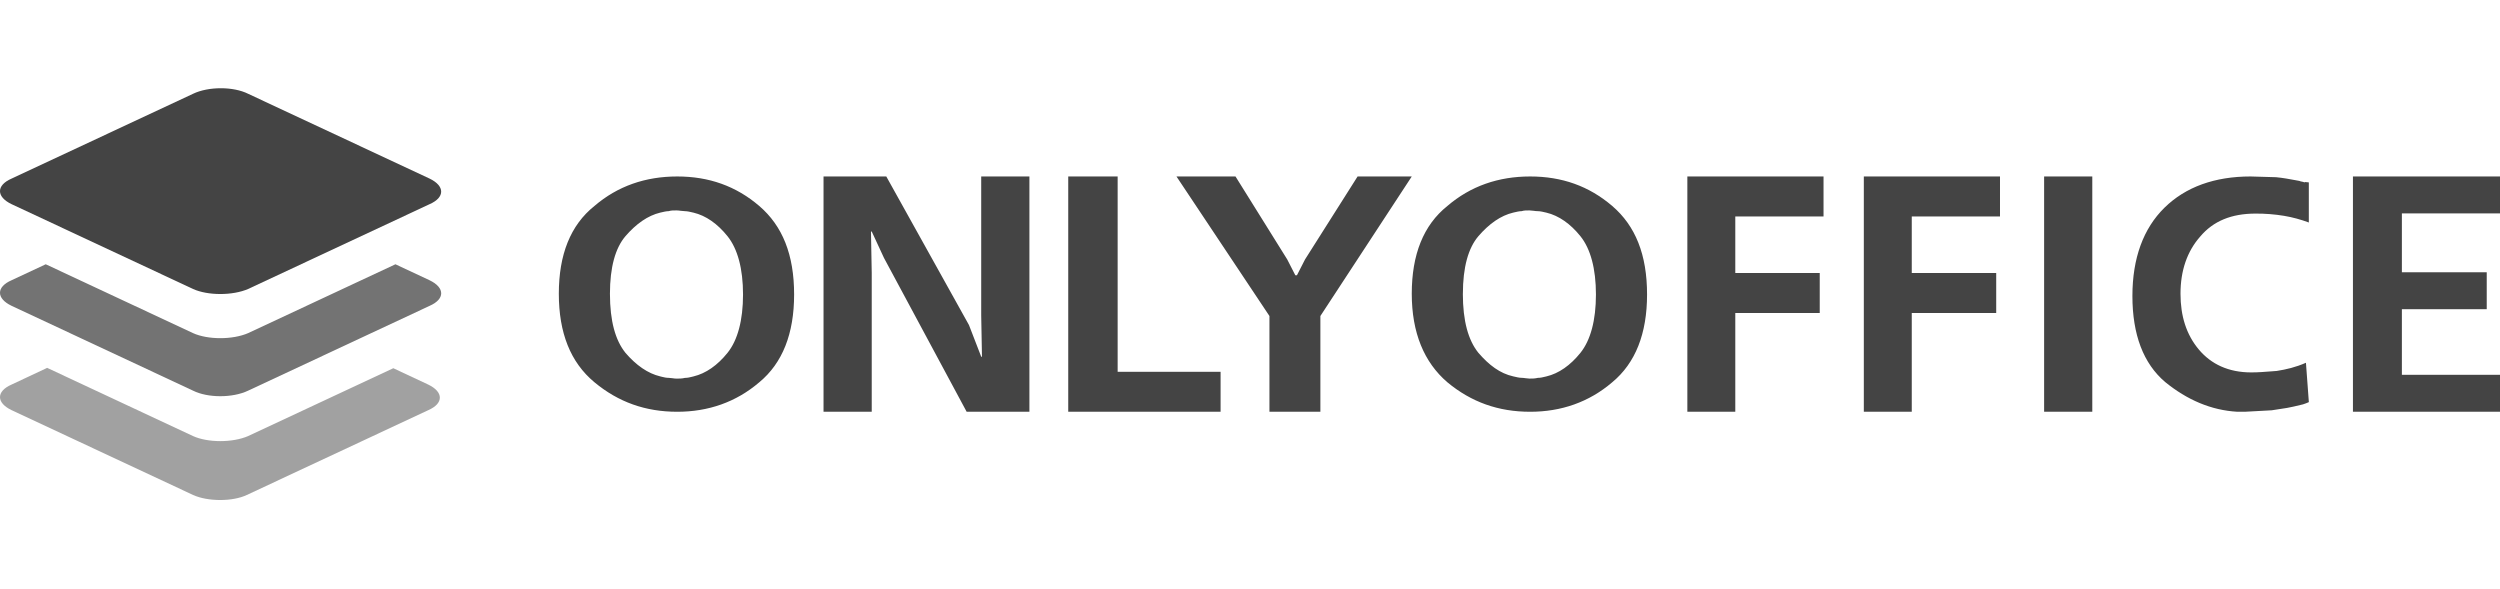
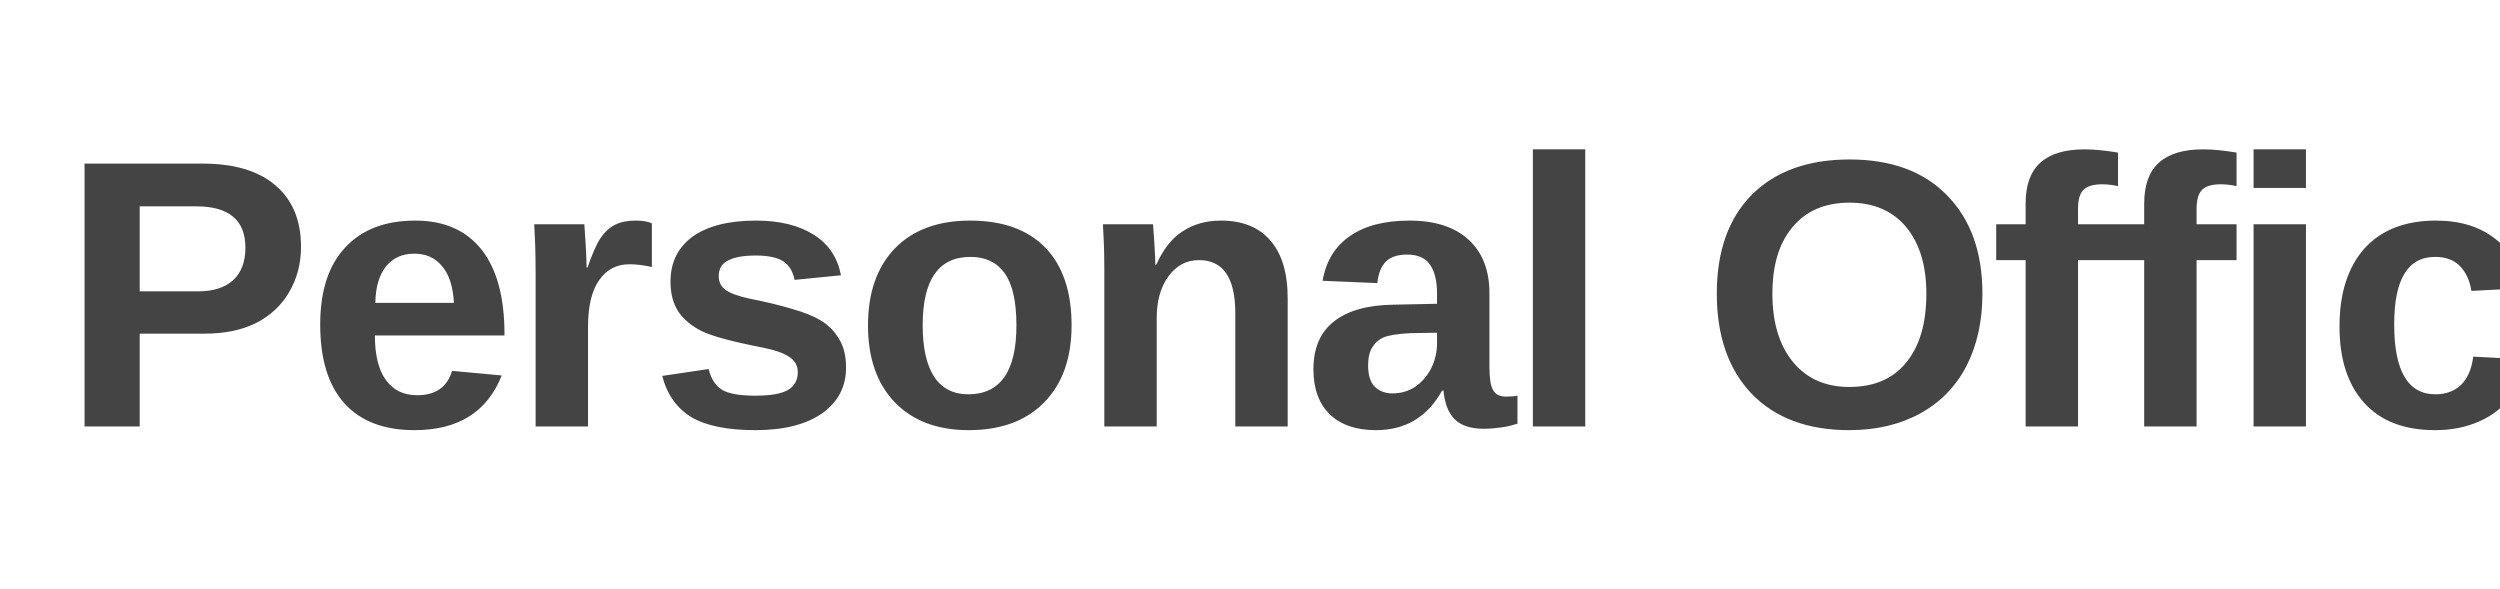
- <svg xmlns="http://www.w3.org/2000/svg" width="85" height="20" fill="none">
-   <g fill-rule="evenodd" fill="#444">
-     <path d="M20.211 7.003C19.395 7.655 19 8.658 19 9.987s.395 2.332 1.21 3.009S21.947 14 23.026 14c1.053 0 2-.326 2.79-1.003.79-.652 1.184-1.655 1.184-2.984 0-1.354-.395-2.332-1.184-3.009S24.105 6 23.026 6 21 6.326 20.211 7.003zm1.053 4.991c-.342-.426-.526-1.078-.526-2.006 0-.903.184-1.555.526-1.956.368-.426.763-.702 1.184-.803h0c.105-.025.211-.05.289-.05.079-.025.158-.025.263-.025h0a1.03 1.03 0 0 1 .145.013l.145.013c.079 0 .184.025.289.05.421.1.816.376 1.158.803s.526 1.103.526 1.981-.184 1.555-.526 1.981-.737.702-1.158.803l-.052.013c-.081.02-.15.037-.237.037-.105.025-.184.025-.29.025-.04 0-.085-.006-.132-.013h0l-.132-.013c-.087 0-.156-.017-.237-.037h0 0l-.052-.013c-.421-.1-.816-.376-1.184-.803zM30.134 6H28v8h1.639V9.282l-.026-1.41h.026l.416.897L32.866 14H35V6h-1.639v4.718l.026 1.41h-.026l-.416-1.077L30.134 6zm6.186 0H38v6.641h3.5V14h-5.18V6zm5.687 0H40l3.161 4.744V14h1.732v-3.256L48 6h-1.842l-1.787 2.821-.275.538h-.055l-.275-.538L42.007 6zM48 9.987c0-1.329.395-2.332 1.211-2.984C50 6.326 50.947 6 52.026 6s2 .326 2.79 1.003S56 8.658 56 10.013c0 1.329-.395 2.332-1.184 2.984-.79.677-1.737 1.003-2.79 1.003-1.079 0-2-.326-2.816-1.003C48.421 12.32 48 11.317 48 9.987zm1.737 0c0 .928.184 1.58.526 2.006.368.426.737.702 1.184.803.105.025.21.05.289.05.039 0 .086.006.132.013l.132.013c.105 0 .184 0 .289-.025.087 0 .156-.017.237-.037l.038-.009.014-.003c.421-.1.816-.376 1.158-.803s.526-1.103.526-1.981-.184-1.555-.526-1.981-.737-.702-1.158-.803c-.105-.025-.21-.05-.289-.05-.053 0-.099-.006-.145-.013L52 7.154c-.105 0-.184 0-.263.025-.079 0-.184.025-.289.05-.421.1-.816.376-1.184.803-.342.401-.526 1.053-.526 1.956zM62 6h-4.63v8H59v-3.359h2.871V9.282H59V7.359h3V6zm1.37 0H68v1.359h-3v1.923h2.871v1.359H65V14h-1.63V6zm6.13 0v8h1.638V6H69.5zm9 .202v1.363c-.273-.101-.546-.177-.843-.227a5.79 5.79 0 0 0-.967-.076c-.818 0-1.438.252-1.884.782-.446.505-.669 1.161-.669 1.943 0 .757.198 1.388.62 1.893s1.016.782 1.785.782c.236 0 .471-.019.739-.04h0l.129-.01c.322-.05.645-.126.992-.278l.099 1.338c-.05.025-.124.05-.198.076l-.322.076a4.65 4.65 0 0 1-.446.08h0l-.297.046-.917.05h-.248c-.893-.05-1.711-.404-2.455-1.009-.744-.631-1.116-1.615-1.116-2.927 0-1.287.372-2.297 1.091-3.003S75.302 6 76.517 6l.868.025c.236.022.454.063.684.106l.109.02c.025.013.056.019.087.025a.35.35 0 0 1 .087.025c.015-.016.04-.012.074-.007.021.003.046.007.074.007zM85 6h-5v8h5v-1.256h-3.336v-2.231h2.885V9.256h-2.885v-2H85V6z" />
-     <path opacity=".5" d="M1.605 12.508l4.958 2.318c.503.229 1.348.229 1.874 0l4.936-2.307 1.188.557c.525.252.525.641 0 .87l-6.169 2.883c-.48.229-1.325.229-1.828 0L.394 13.945c-.526-.252-.526-.641 0-.87l1.21-.568z" />
-     <path opacity=".75" d="M1.555 8.985l5.008 2.341c.503.229 1.348.229 1.874 0l5.008-2.341 1.161.544c.526.252.526.641 0 .87l-6.169 2.883c-.526.252-1.371.252-1.874 0L.394 10.398c-.526-.252-.526-.641 0-.87l1.161-.543z" />
-     <path d="M6.563 9.825L.394 6.942c-.526-.252-.526-.641 0-.87l6.169-2.883c.525-.252 1.371-.252 1.874 0l6.169 2.883c.525.252.525.641 0 .87L8.437 9.825c-.526.229-1.371.229-1.874 0z" />
-   </g>
-   <defs />
+ <svg xmlns="http://www.w3.org/2000/svg" width="85" height="20" viewBox="0 0 85 20" fill="none">
+   <text x="2" y="14.5" font-family="Arial, Helvetica, sans-serif" font-weight="700" font-size="13" letter-spacing="-0.3" fill="#444" textLength="81" lengthAdjust="spacingAndGlyphs">Personal Office</text>
</svg>
